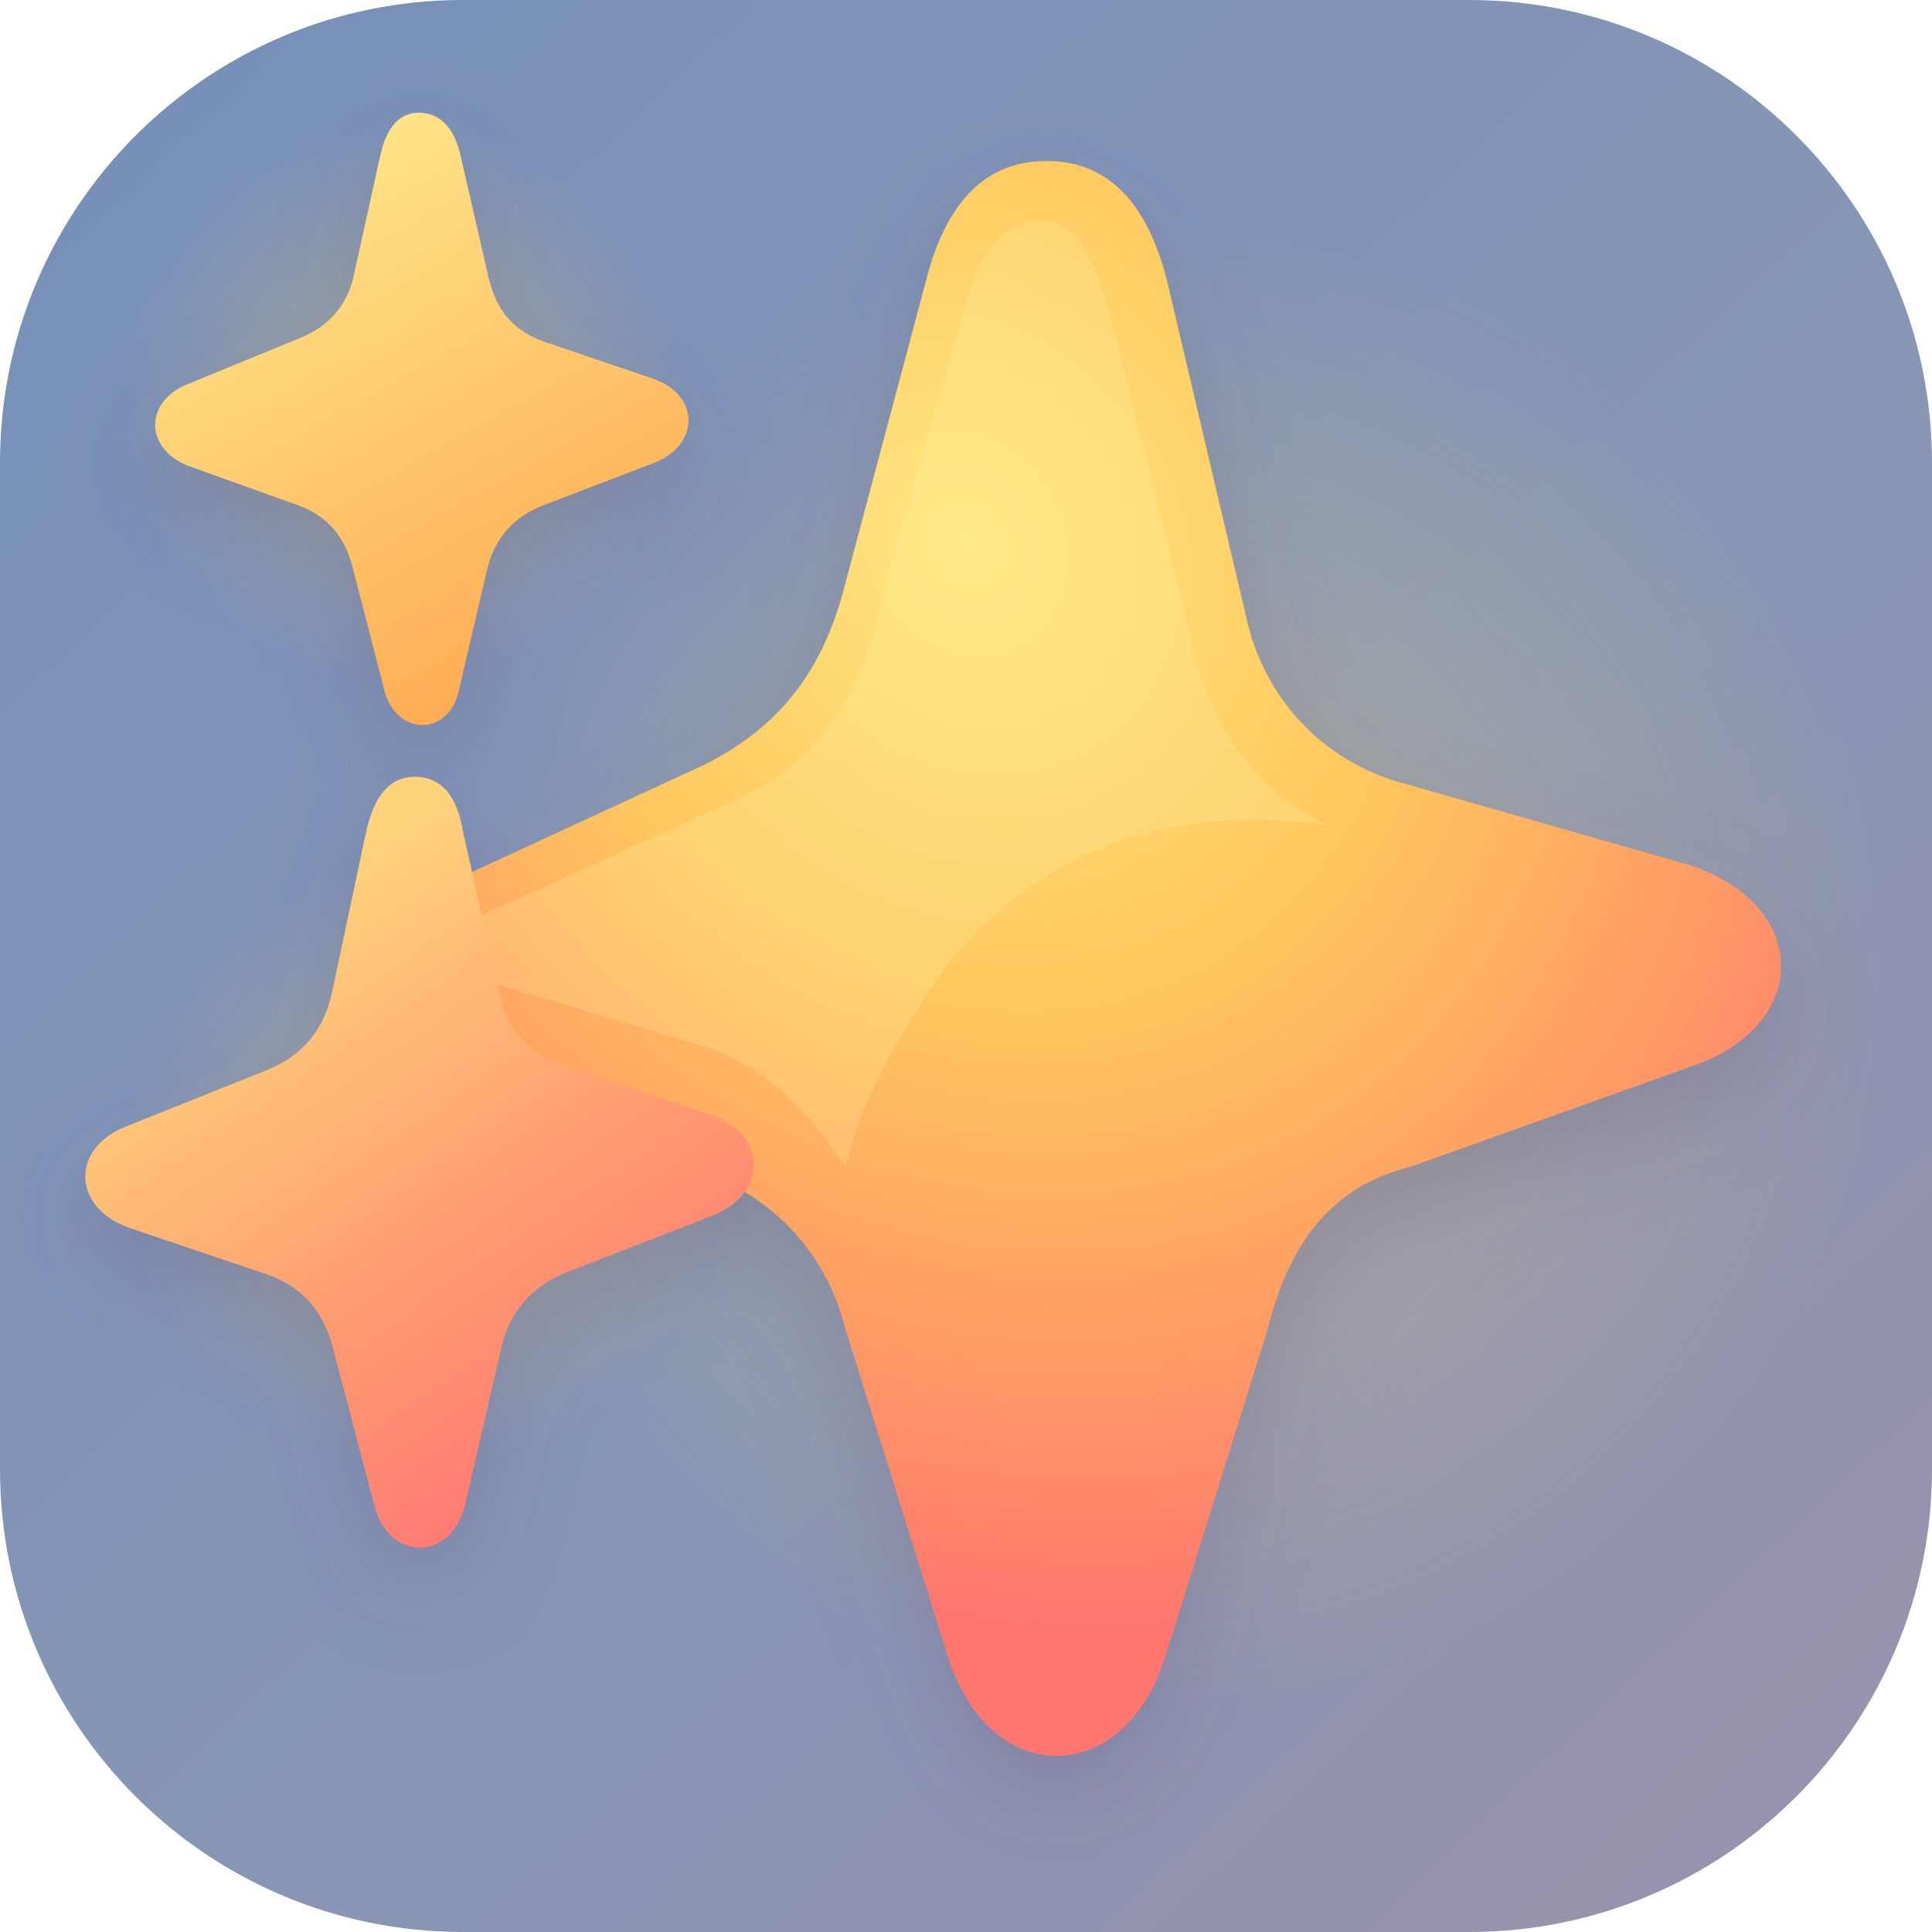
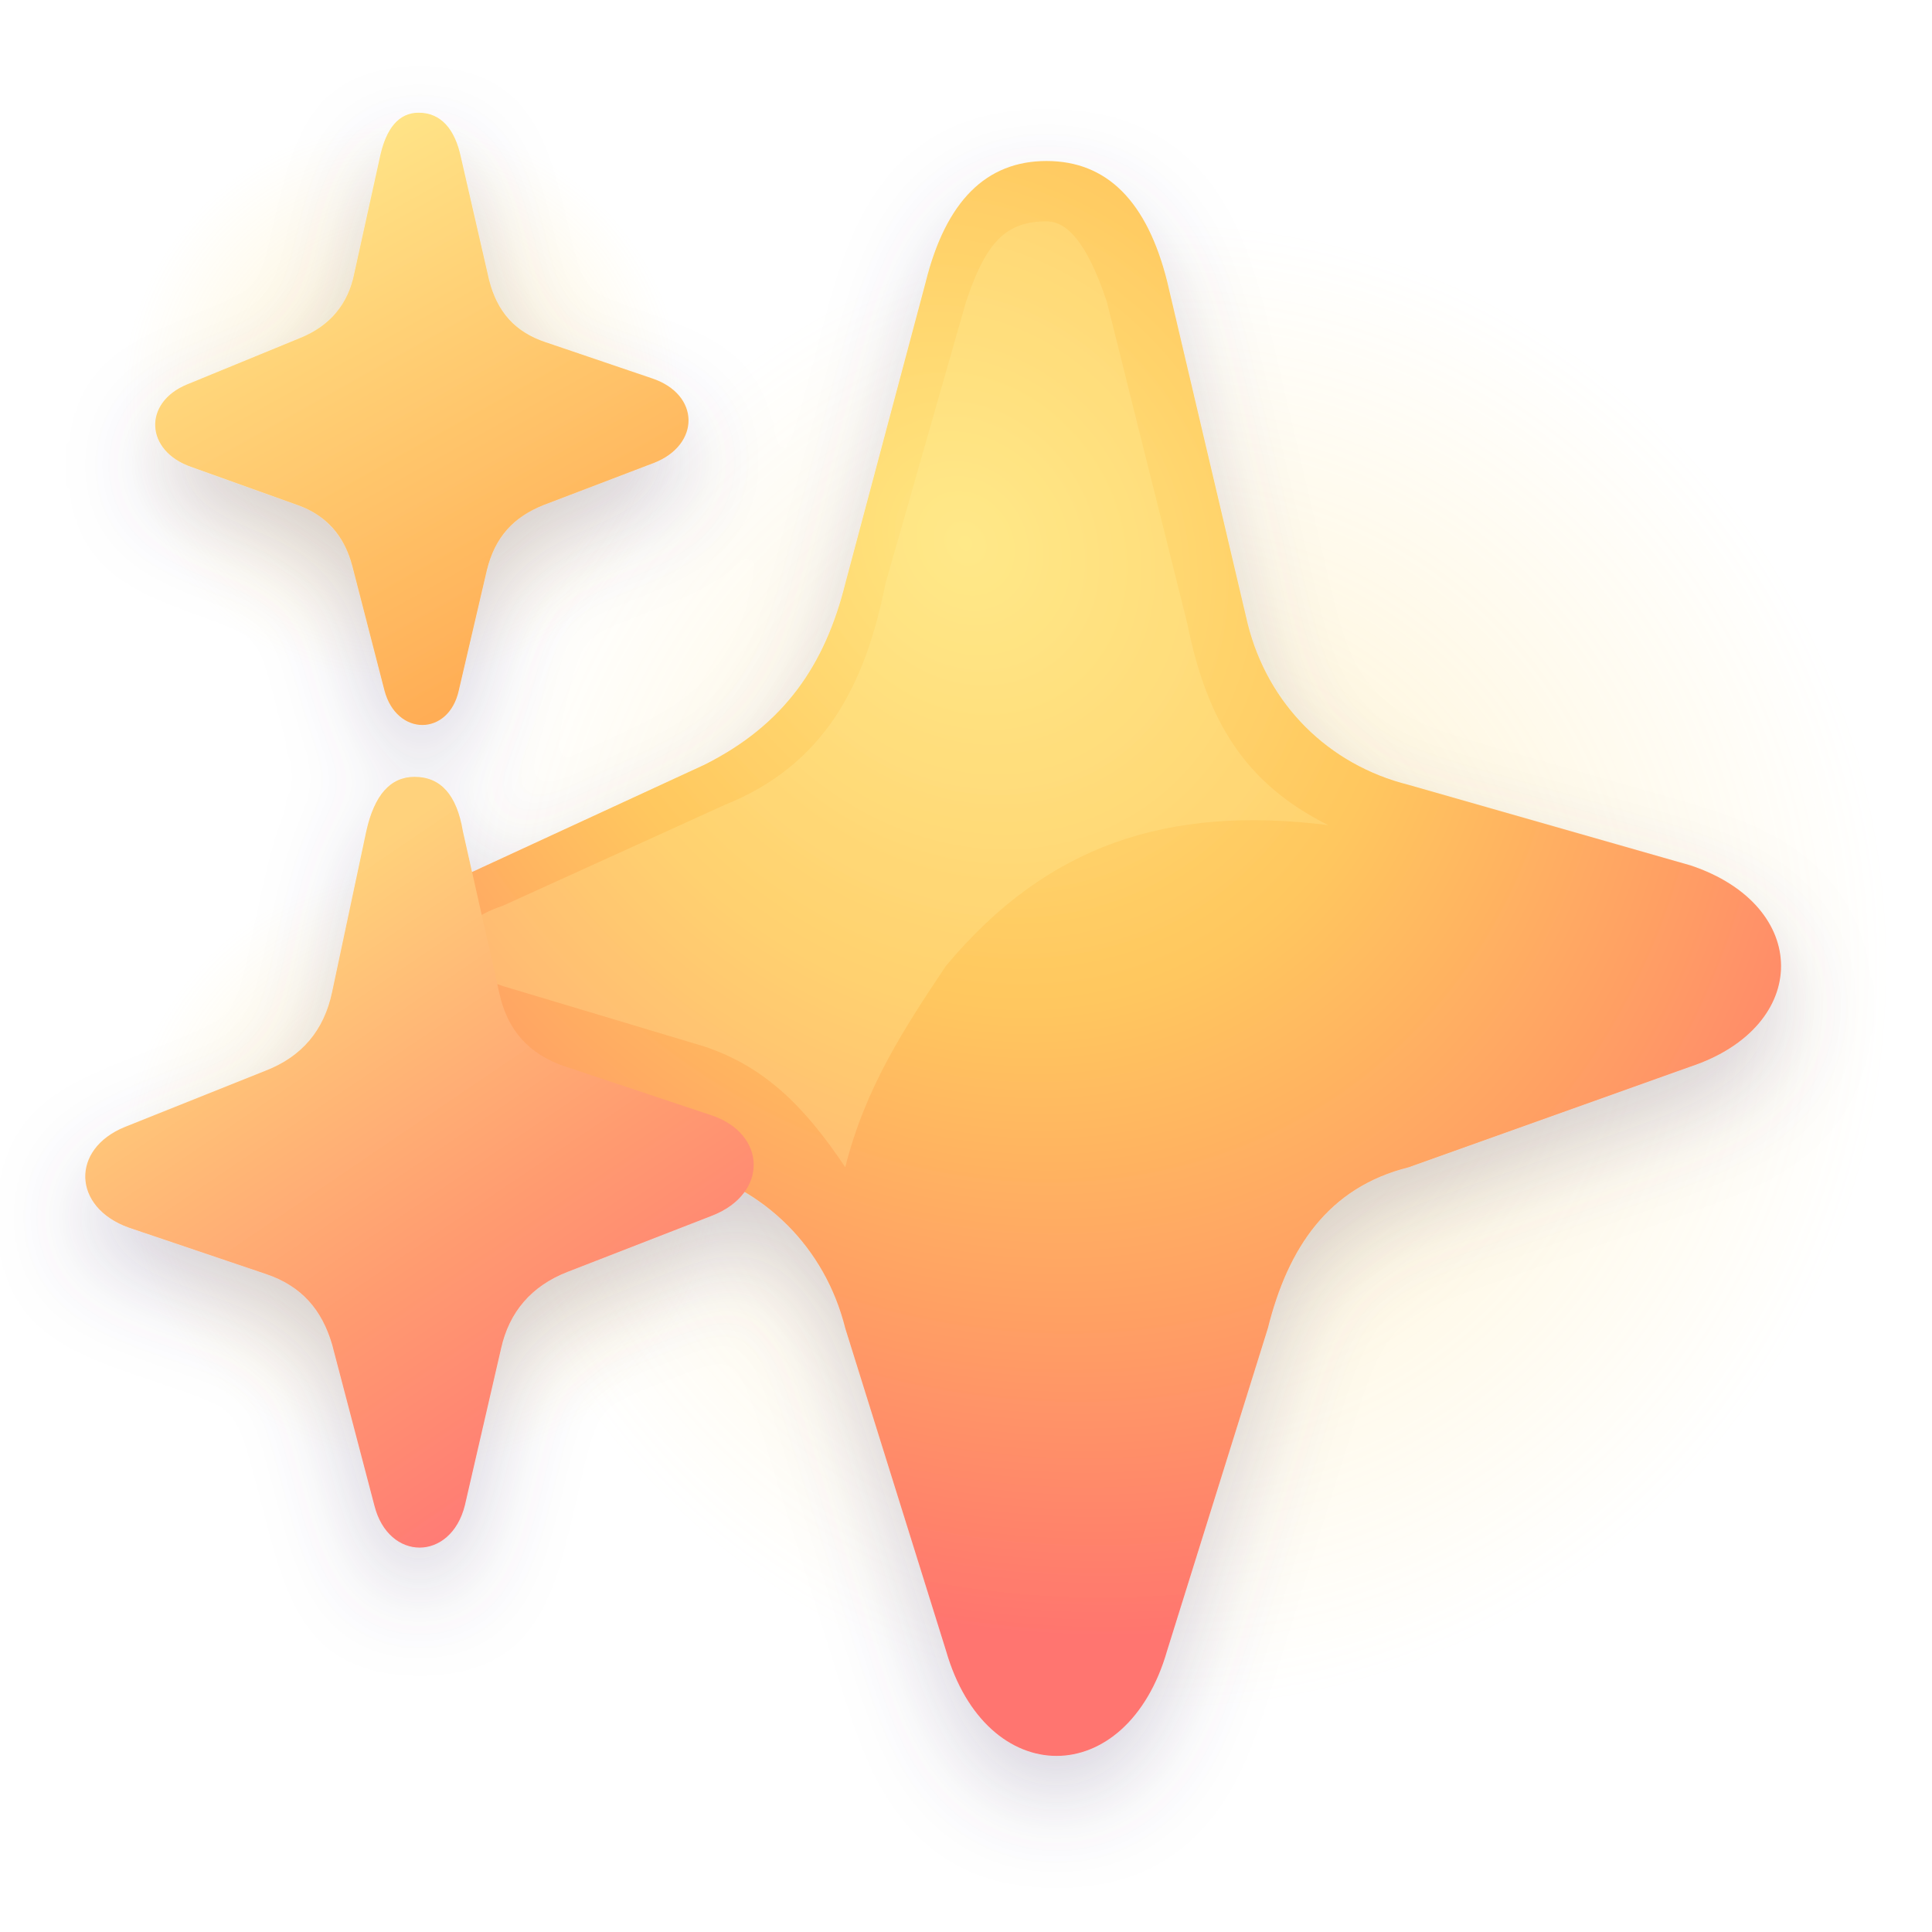
<svg xmlns="http://www.w3.org/2000/svg" viewBox="0 0 96 96" role="img" aria-labelledby="title desc">
  <defs>
-     <linearGradient id="background" x1="8" y1="5" x2="91" y2="93" gradientUnits="userSpaceOnUse">
-       <stop stop-color="#7890B9" />
-       <stop offset=".55" stop-color="#8796B5" />
-       <stop offset="1" stop-color="#9992AC" />
-     </linearGradient>
    <radialGradient id="largeShine" cx="0" cy="0" r="1" gradientTransform="translate(48 27) rotate(57) scale(57 49)" gradientUnits="userSpaceOnUse">
      <stop stop-color="#FFE680" />
      <stop offset=".42" stop-color="#FFC75E" />
      <stop offset=".74" stop-color="#FF9B65" />
      <stop offset="1" stop-color="#FF746F" />
    </radialGradient>
    <linearGradient id="smallGold" x1="14" y1="7" x2="28" y2="32" gradientUnits="userSpaceOnUse">
      <stop stop-color="#FFE78A" />
      <stop offset="1" stop-color="#FFAD55" />
    </linearGradient>
    <linearGradient id="smallCoral" x1="10" y1="43" x2="29" y2="71" gradientUnits="userSpaceOnUse">
      <stop stop-color="#FFD27B" />
      <stop offset=".55" stop-color="#FF9B70" />
      <stop offset="1" stop-color="#FF7375" />
    </linearGradient>
    <radialGradient id="glow">
      <stop stop-color="#FFD765" stop-opacity=".32" />
      <stop offset="1" stop-color="#FFD765" stop-opacity="0" />
    </radialGradient>
    <filter id="depth" x="-35%" y="-35%" width="170%" height="180%">
      <feDropShadow dx="0" dy="2" stdDeviation="2.2" flood-color="#5C5279" flood-opacity=".25" />
    </filter>
  </defs>
-   <rect width="96" height="96" rx="23" fill="url(#background)" />
  <ellipse cx="58" cy="48" rx="36" ry="37" fill="url(#glow)" />
  <circle cx="20" cy="20" r="14" fill="url(#glow)" />
  <circle cx="21" cy="58" r="15" fill="url(#glow)" />
  <g filter="url(#depth)">
    <path fill="url(#largeShine)" d="M52 8c3 0 5 2 6 6l4 17c1 4 4 7 8 8l14 4c6 2 6 8 0 10l-14 5c-4 1-6 4-7 8l-5 16c-2 7-9 7-11 0l-5-16c-1-4-4-7-8-8l-12-4c-6-2-6-7 0-10l13-6c4-2 6-5 7-9l4-15c1-4 3-6 6-6Z" />
    <path fill="#FFF3A4" opacity=".24" d="M52 11c1 0 2 1 3 4l4 16c1 5 3 8 7 10-8-1-14 1-19 7-2 3-4 6-5 10-2-3-4-5-7-6l-10-3c-3-1-3-3 0-4l11-5c5-2 7-6 8-11l4-14c1-3 2-4 4-4Z" />
    <path fill="url(#smallGold)" d="M20.8 5.6c1.1 0 1.8.8 2.1 2.2l1.4 6.1c.4 1.6 1.3 2.6 2.8 3.1l5.3 1.8c2.4.8 2.4 3.3.1 4.2l-5.5 2.1c-1.5.6-2.4 1.6-2.8 3.2l-1.4 6c-.5 2.3-3.1 2.3-3.7 0l-1.6-6.2c-.4-1.5-1.3-2.5-2.7-3l-5.3-1.9c-2.3-.8-2.4-3.2-.2-4.1l5.6-2.3c1.5-.6 2.4-1.7 2.7-3.2l1.3-5.9c.3-1.3.9-2.1 1.9-2.1Z" />
    <path transform="translate(7)" fill="url(#smallCoral)" d="M13.6 38.6c1.3 0 2.1.9 2.4 2.7l1.8 8c.4 1.9 1.5 3.1 3.3 3.7l7.2 2.4c2.8.9 2.9 3.9.1 5l-7.2 2.8c-1.8.7-2.9 2-3.3 3.8l-1.8 7.8c-.7 2.8-3.8 2.8-4.5 0l-2.1-8c-.5-1.7-1.5-2.9-3.3-3.5L-.6 61c-2.8-1-2.9-3.9-.2-5l7-2.8c1.8-.7 2.9-2 3.3-3.9l1.7-8c.4-1.8 1.2-2.7 2.4-2.7Z" />
  </g>
</svg>
